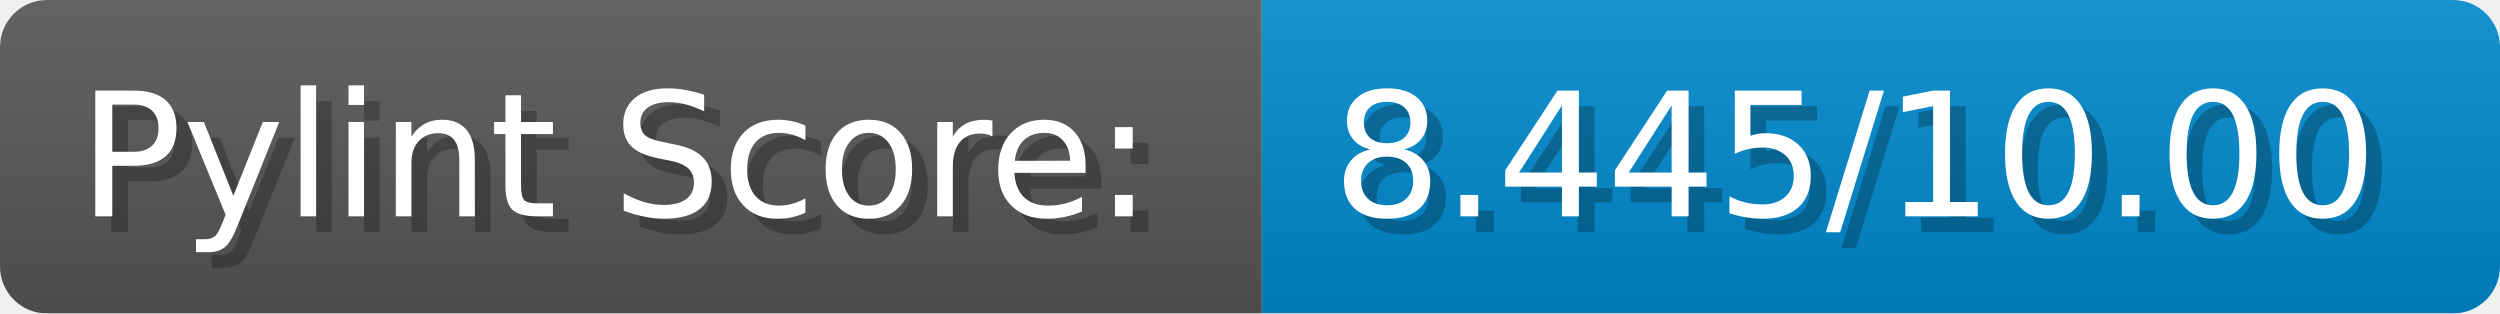
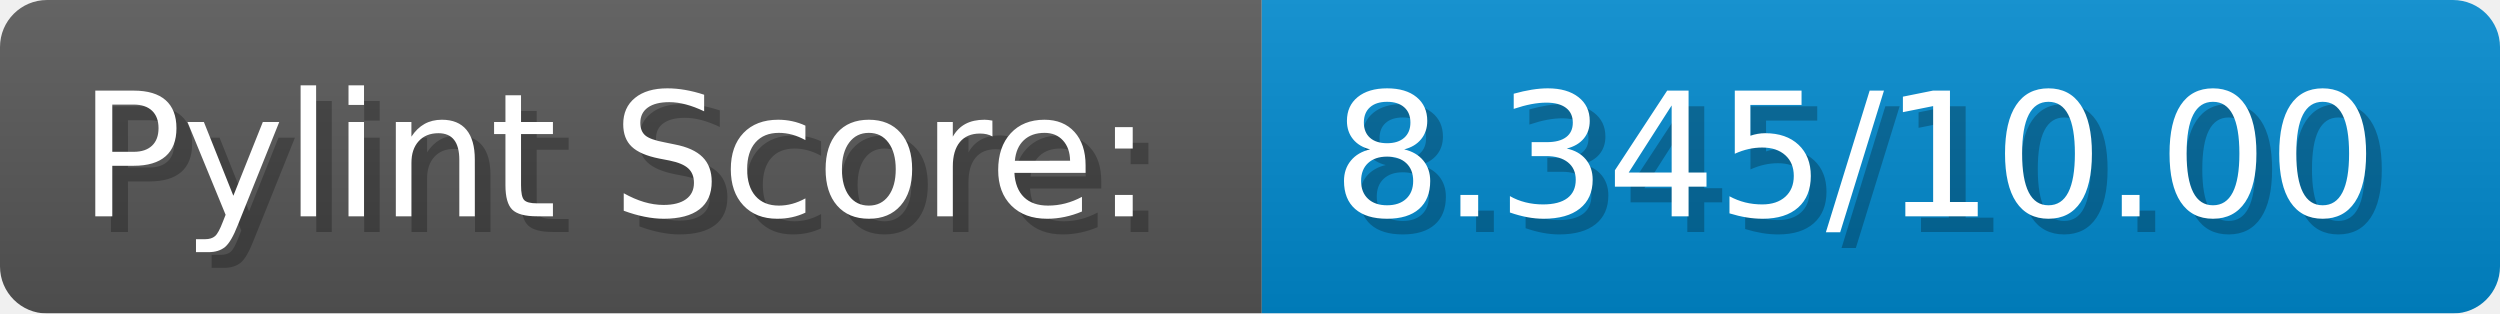
- <svg xmlns="http://www.w3.org/2000/svg" width="239.25" height="30" viewBox="0 0 1595 200" role="img" aria-label="Pylint Score:: 8.445/10.00">
+ <svg xmlns="http://www.w3.org/2000/svg" width="239.25" height="30" viewBox="0 0 1595 200" role="img" aria-label="Pylint Score:: 8.345/10.00">
  <linearGradient id="a" x2="0" y2="100%">
    <stop offset="0" stop-opacity=".1" stop-color="#EEE" />
    <stop offset="1" stop-opacity=".1" />
  </linearGradient>
  <mask id="m">
    <rect width="1595" height="200" rx="30" fill="#FFF" />
  </mask>
  <g mask="url(#m)">
    <rect width="805" height="200" fill="#555" />
    <rect width="790" height="200" fill="#08C" x="805" />
    <rect width="1595" height="200" fill="url(#a)" />
  </g>
  <g aria-hidden="true" fill="#fff" text-anchor="start" font-family="Verdana,DejaVu Sans,sans-serif" font-size="110">
    <text x="60" y="148" textLength="705" fill="#000" opacity="0.25">Pylint Score:</text>
    <text x="50" y="138" textLength="705">Pylint Score:</text>
-     <text x="860" y="148" textLength="690" fill="#000" opacity="0.25">8.445/10.00</text>
-     <text x="850" y="138" textLength="690">8.445/10.00</text>
+     <text x="860" y="148" textLength="690" fill="#000" opacity="0.25">8.345/10.00</text>
+     <text x="850" y="138" textLength="690">8.345/10.00</text>
  </g>
</svg>
